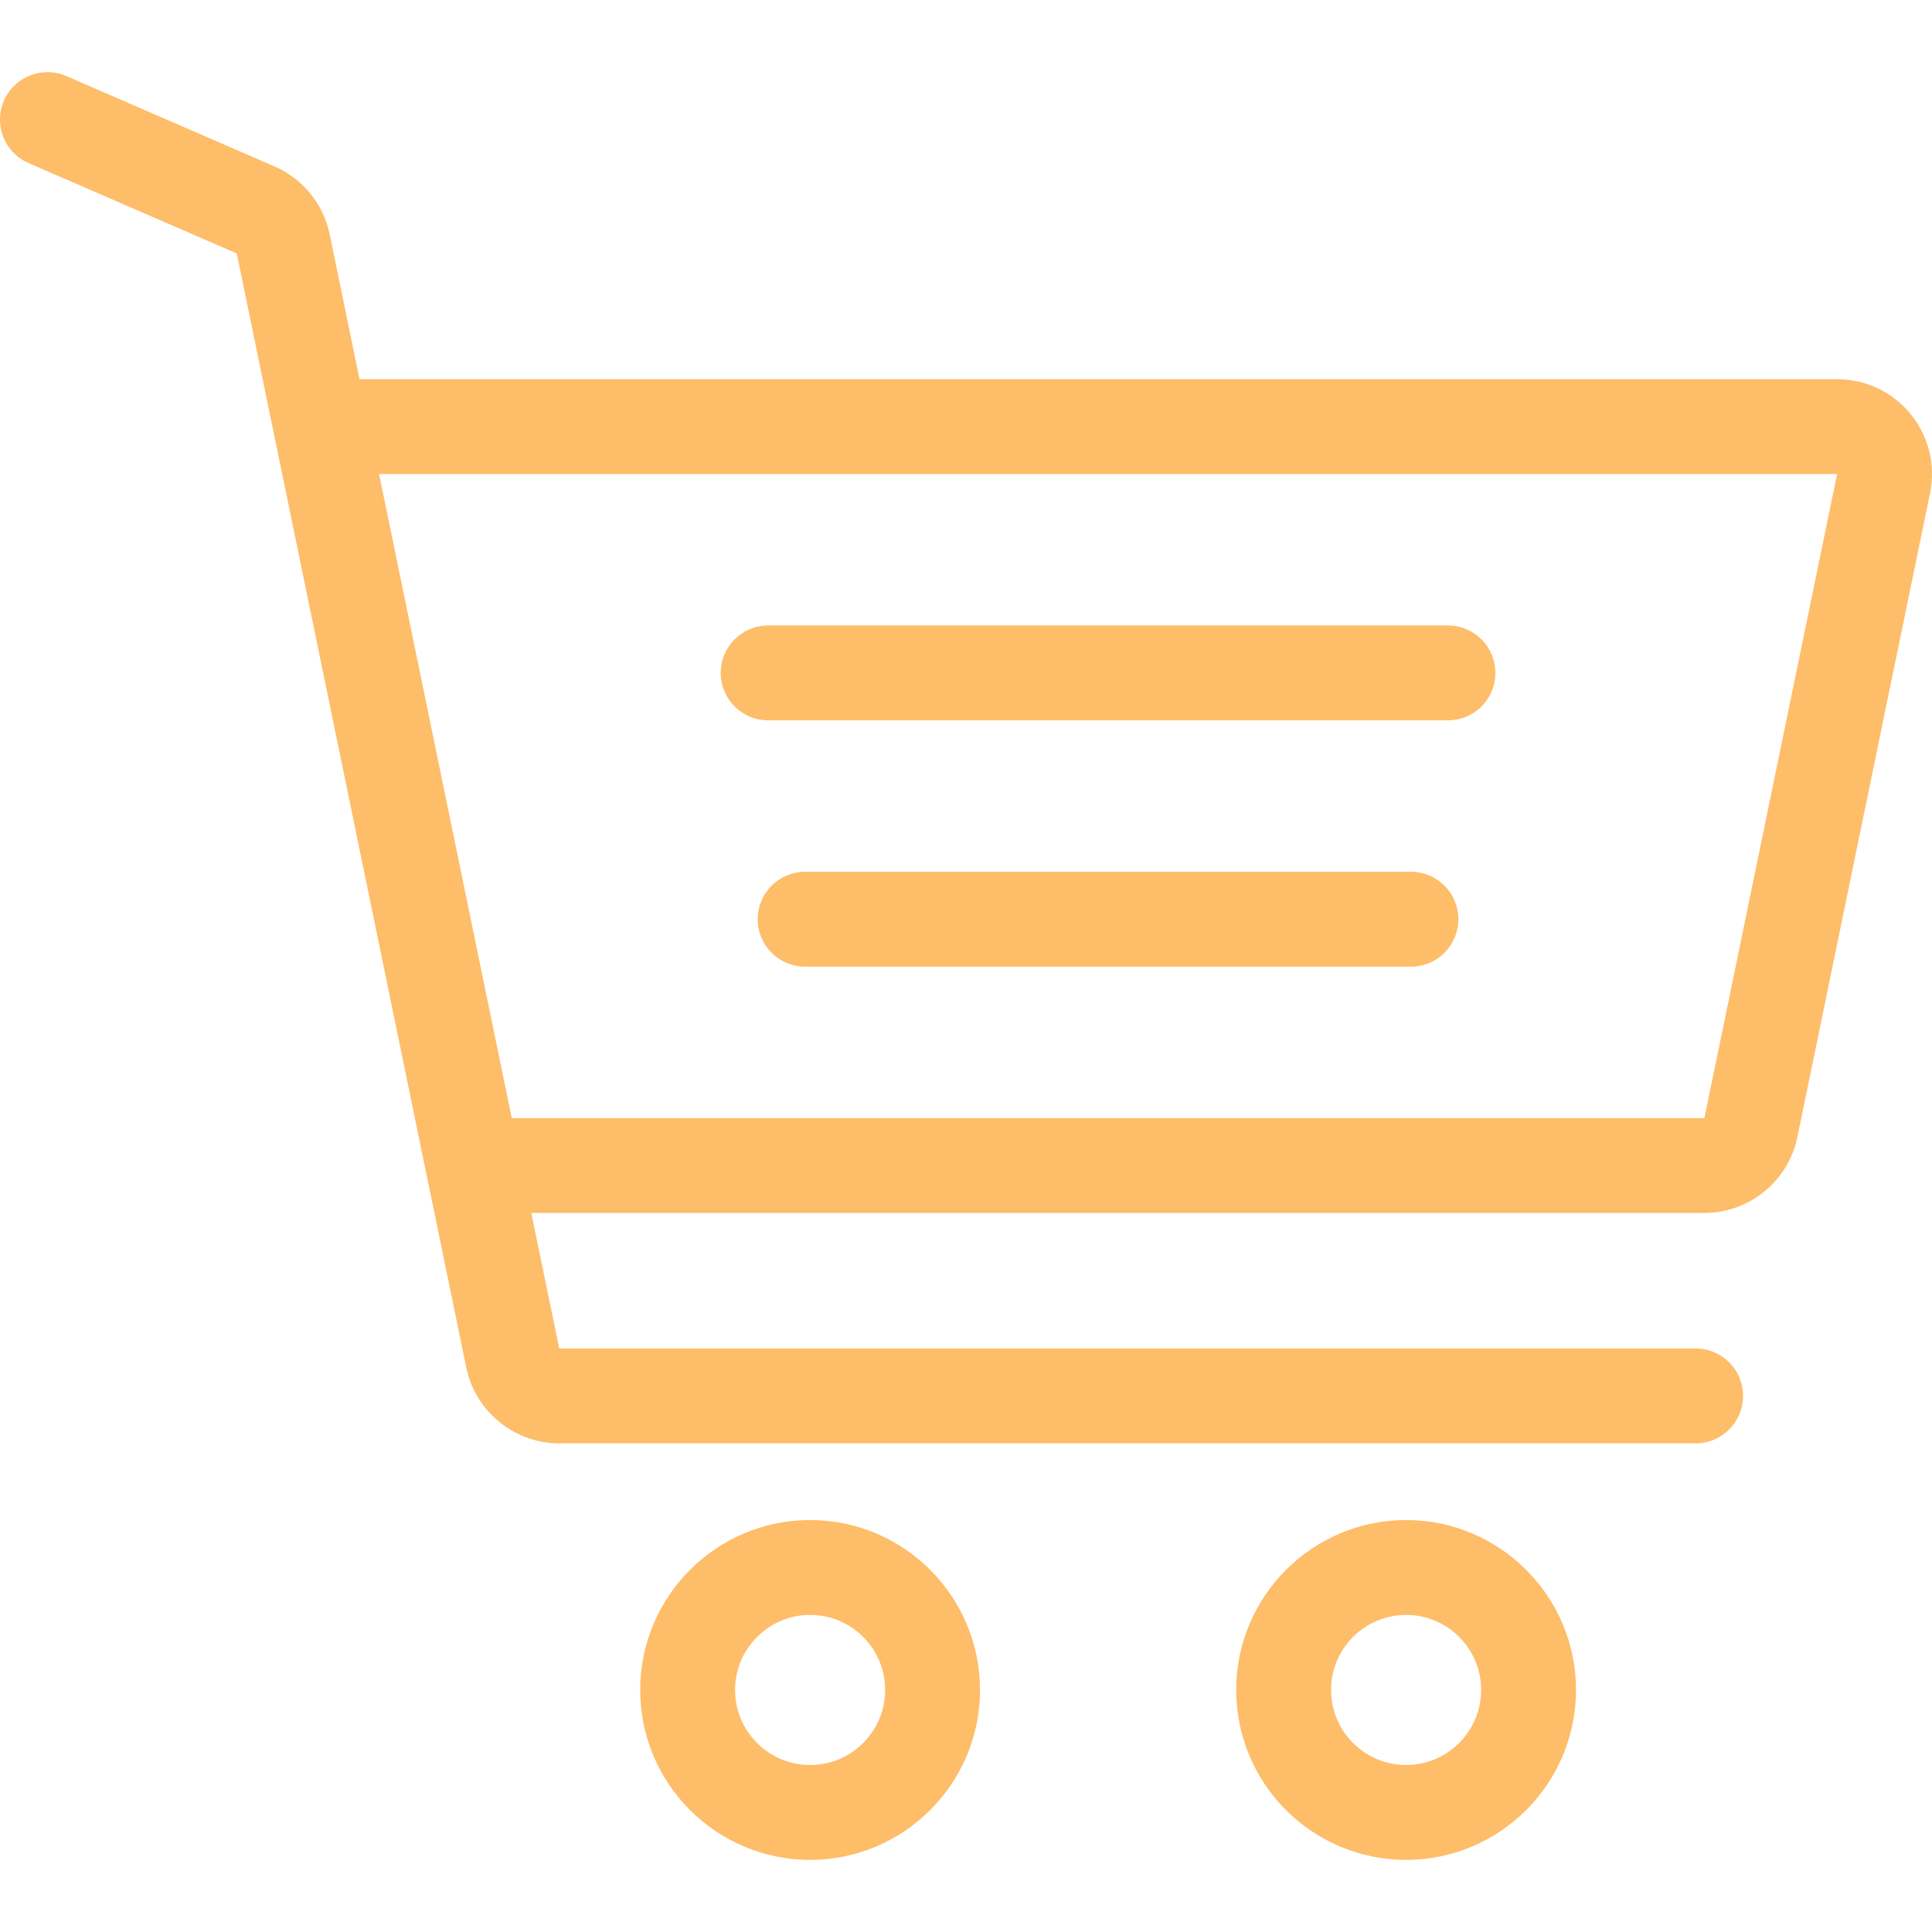
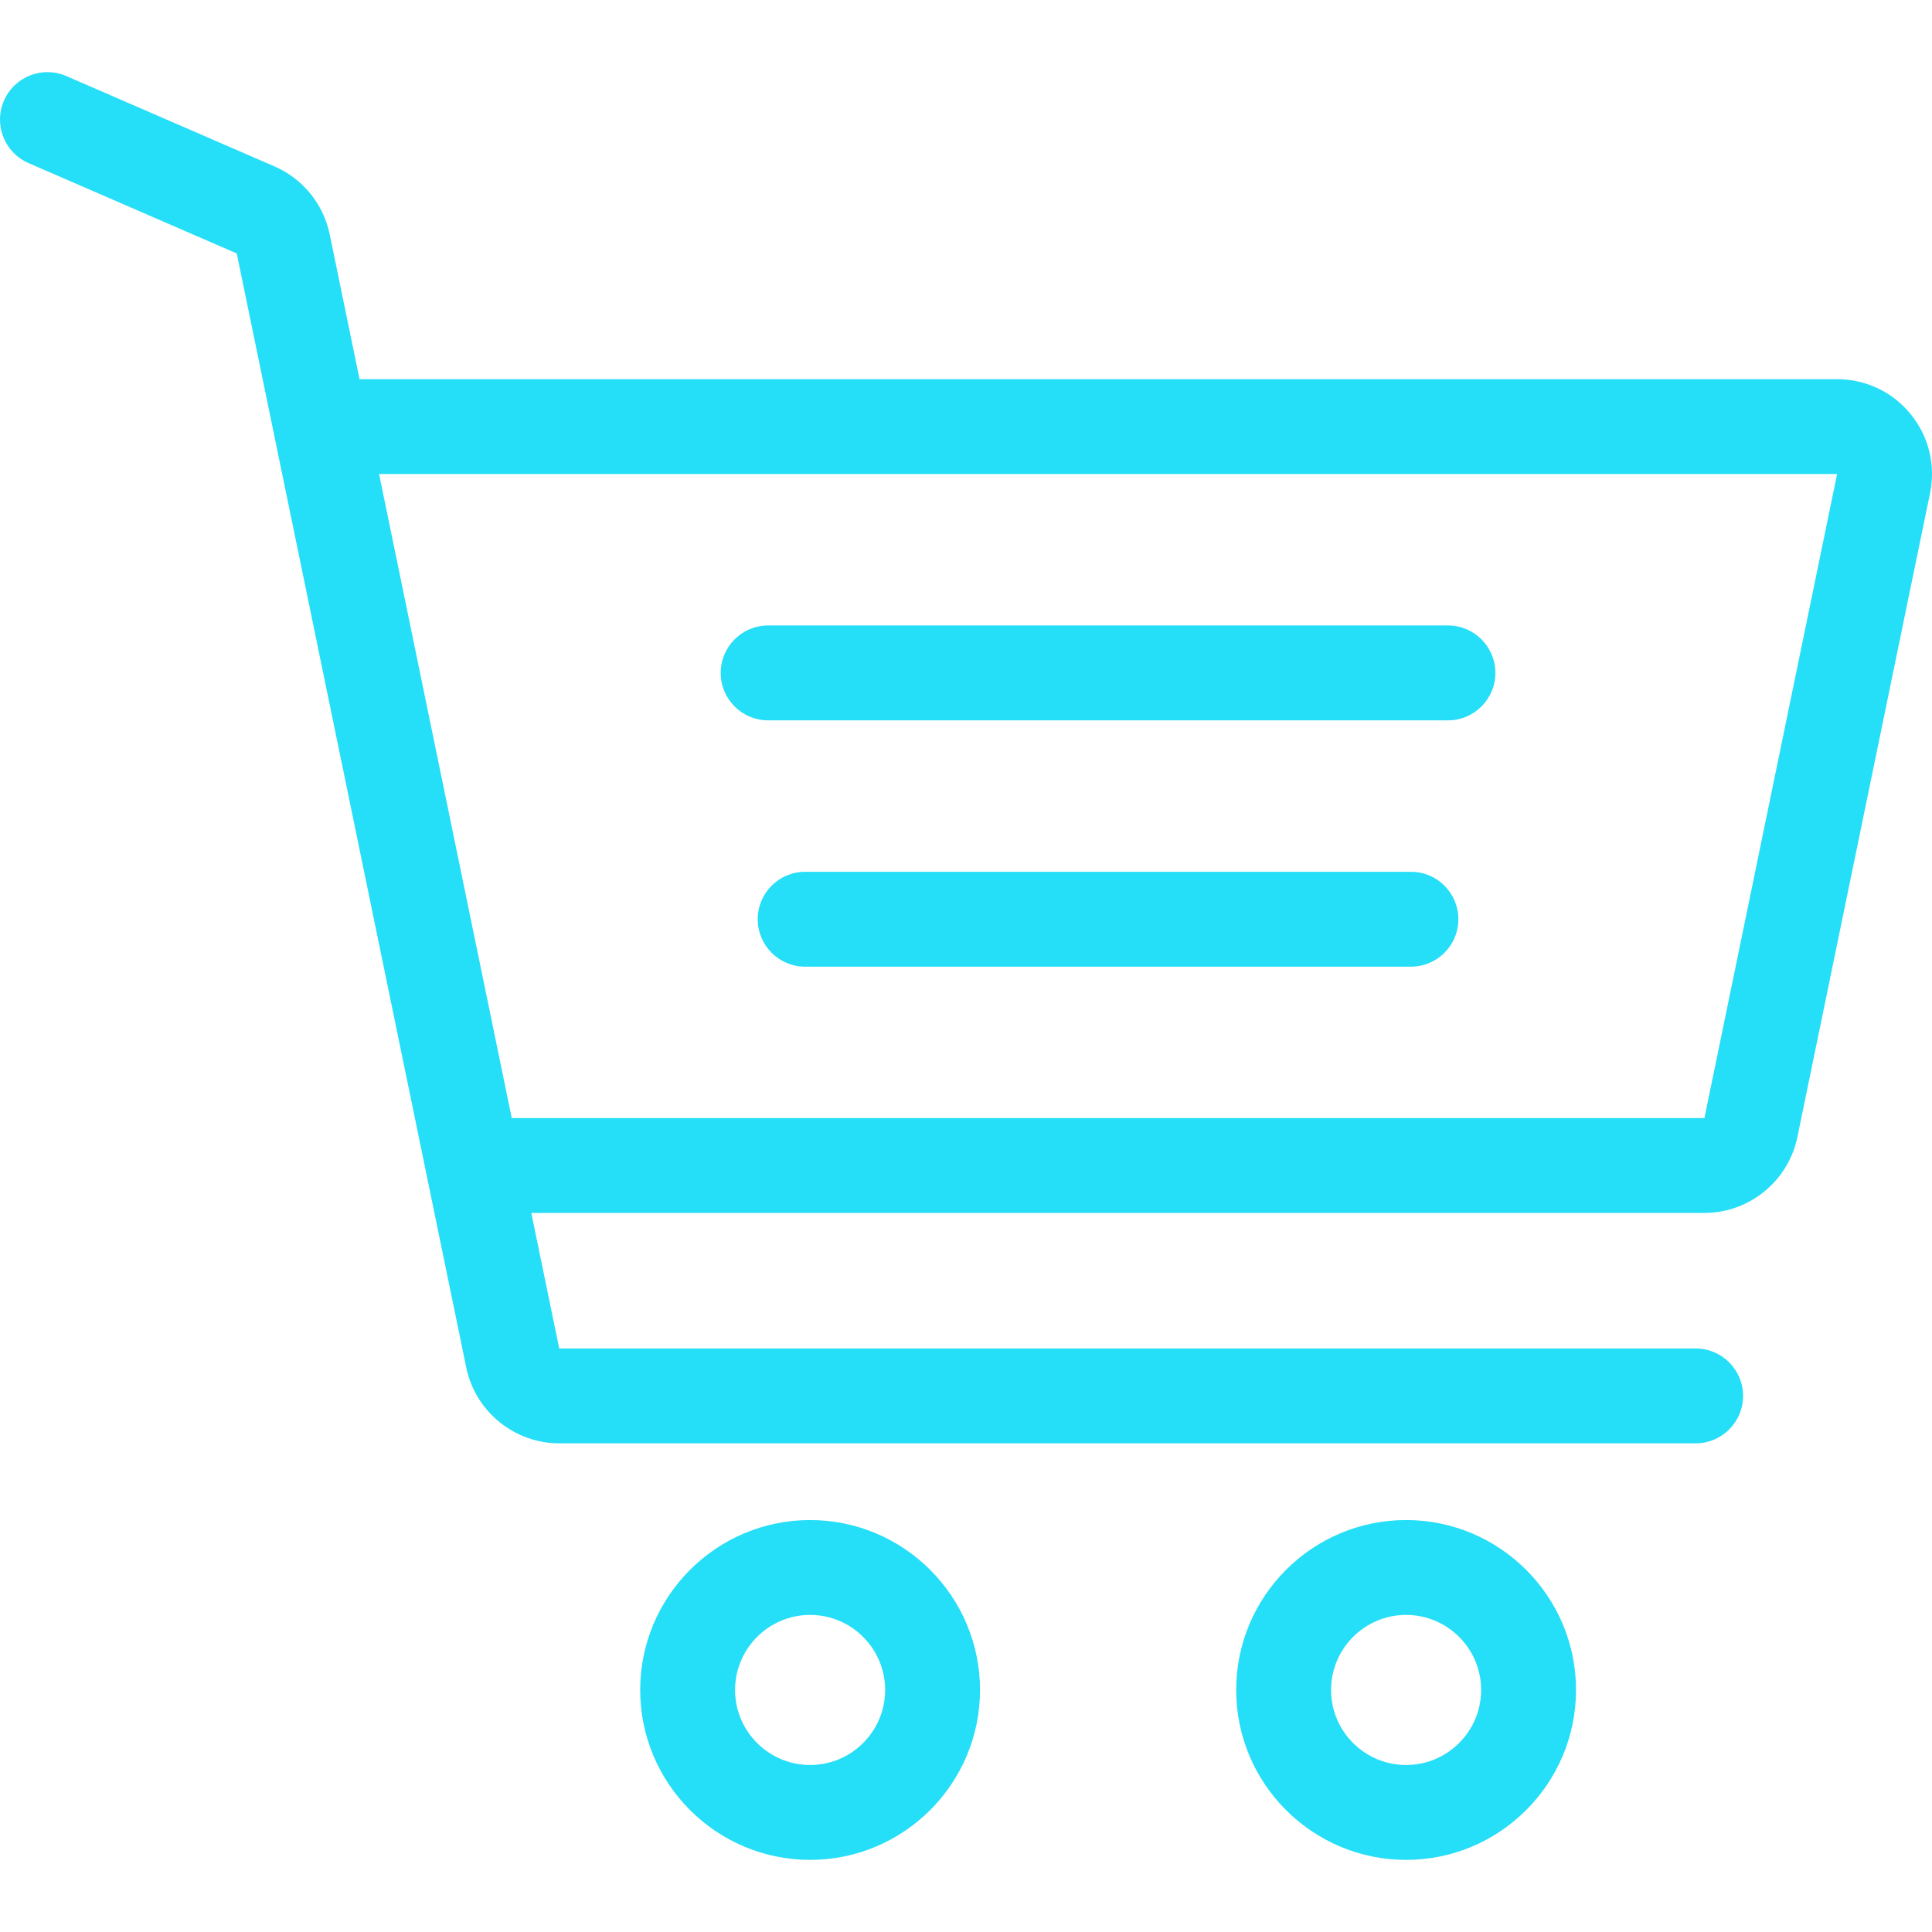
- <svg xmlns="http://www.w3.org/2000/svg" id="Capa_1" height="35px" width="35px" fill="#febd69" version="1.1" x="0px" y="0px" viewBox="0 0 511.999 511.999" style="enable-background:new 0 0 511.999 511.999;" xml:space="preserve">
+ <svg xmlns="http://www.w3.org/2000/svg" id="Capa_1" height="35px" width="35px" fill="#25def7" version="1.1" x="0px" y="0px" viewBox="0 0 511.999 511.999" style="enable-background:new 0 0 511.999 511.999;" xml:space="preserve">
  <g>
    <g>
      <path d="M214.685,402.828c-24.829,0-45.029,20.2-45.029,45.029c0,24.829,20.2,45.029,45.029,45.029s45.029-20.2,45.029-45.029    C259.713,423.028,239.513,402.828,214.685,402.828z M214.685,467.742c-10.966,0-19.887-8.922-19.887-19.887    c0-10.966,8.922-19.887,19.887-19.887s19.887,8.922,19.887,19.887C234.572,458.822,225.65,467.742,214.685,467.742z" />
    </g>
  </g>
  <g>
    <g>
      <path d="M372.63,402.828c-24.829,0-45.029,20.2-45.029,45.029c0,24.829,20.2,45.029,45.029,45.029s45.029-20.2,45.029-45.029    C417.658,423.028,397.458,402.828,372.63,402.828z M372.63,467.742c-10.966,0-19.887-8.922-19.887-19.887    c0-10.966,8.922-19.887,19.887-19.887c10.966,0,19.887,8.922,19.887,19.887C392.517,458.822,383.595,467.742,372.63,467.742z" />
    </g>
  </g>
  <g>
    <g>
      <path d="M383.716,165.755H203.567c-6.943,0-12.571,5.628-12.571,12.571c0,6.943,5.629,12.571,12.571,12.571h180.149    c6.943,0,12.571-5.628,12.571-12.571C396.287,171.382,390.659,165.755,383.716,165.755z" />
    </g>
  </g>
  <g>
    <g>
      <path d="M373.911,231.035H213.373c-6.943,0-12.571,5.628-12.571,12.571s5.628,12.571,12.571,12.571h160.537    c6.943,0,12.571-5.628,12.571-12.571C386.481,236.664,380.853,231.035,373.911,231.035z" />
    </g>
  </g>
  <g>
    <g>
      <path d="M506.341,109.744c-4.794-5.884-11.898-9.258-19.489-9.258H95.278L87.37,62.097c-1.651-8.008-7.113-14.732-14.614-17.989    l-55.177-23.95c-6.37-2.767-13.773,0.156-16.536,6.524c-2.766,6.37,0.157,13.774,6.524,16.537L62.745,67.17l60.826,295.261    c2.396,11.628,12.752,20.068,24.625,20.068h301.166c6.943,0,12.571-5.628,12.571-12.571c0-6.943-5.628-12.571-12.571-12.571    H148.197l-7.399-35.916H451.69c11.872,0,22.229-8.44,24.624-20.068l35.163-170.675    C513.008,123.266,511.136,115.627,506.341,109.744z M451.69,296.301H135.619l-35.161-170.674l386.393,0.001L451.69,296.301z" />
    </g>
  </g>
  <g>
</g>
  <g>
</g>
  <g>
</g>
  <g>
</g>
  <g>
</g>
  <g>
</g>
  <g>
</g>
  <g>
</g>
  <g>
</g>
  <g>
</g>
  <g>
</g>
  <g>
</g>
  <g>
</g>
  <g>
</g>
  <g>
</g>
</svg>
